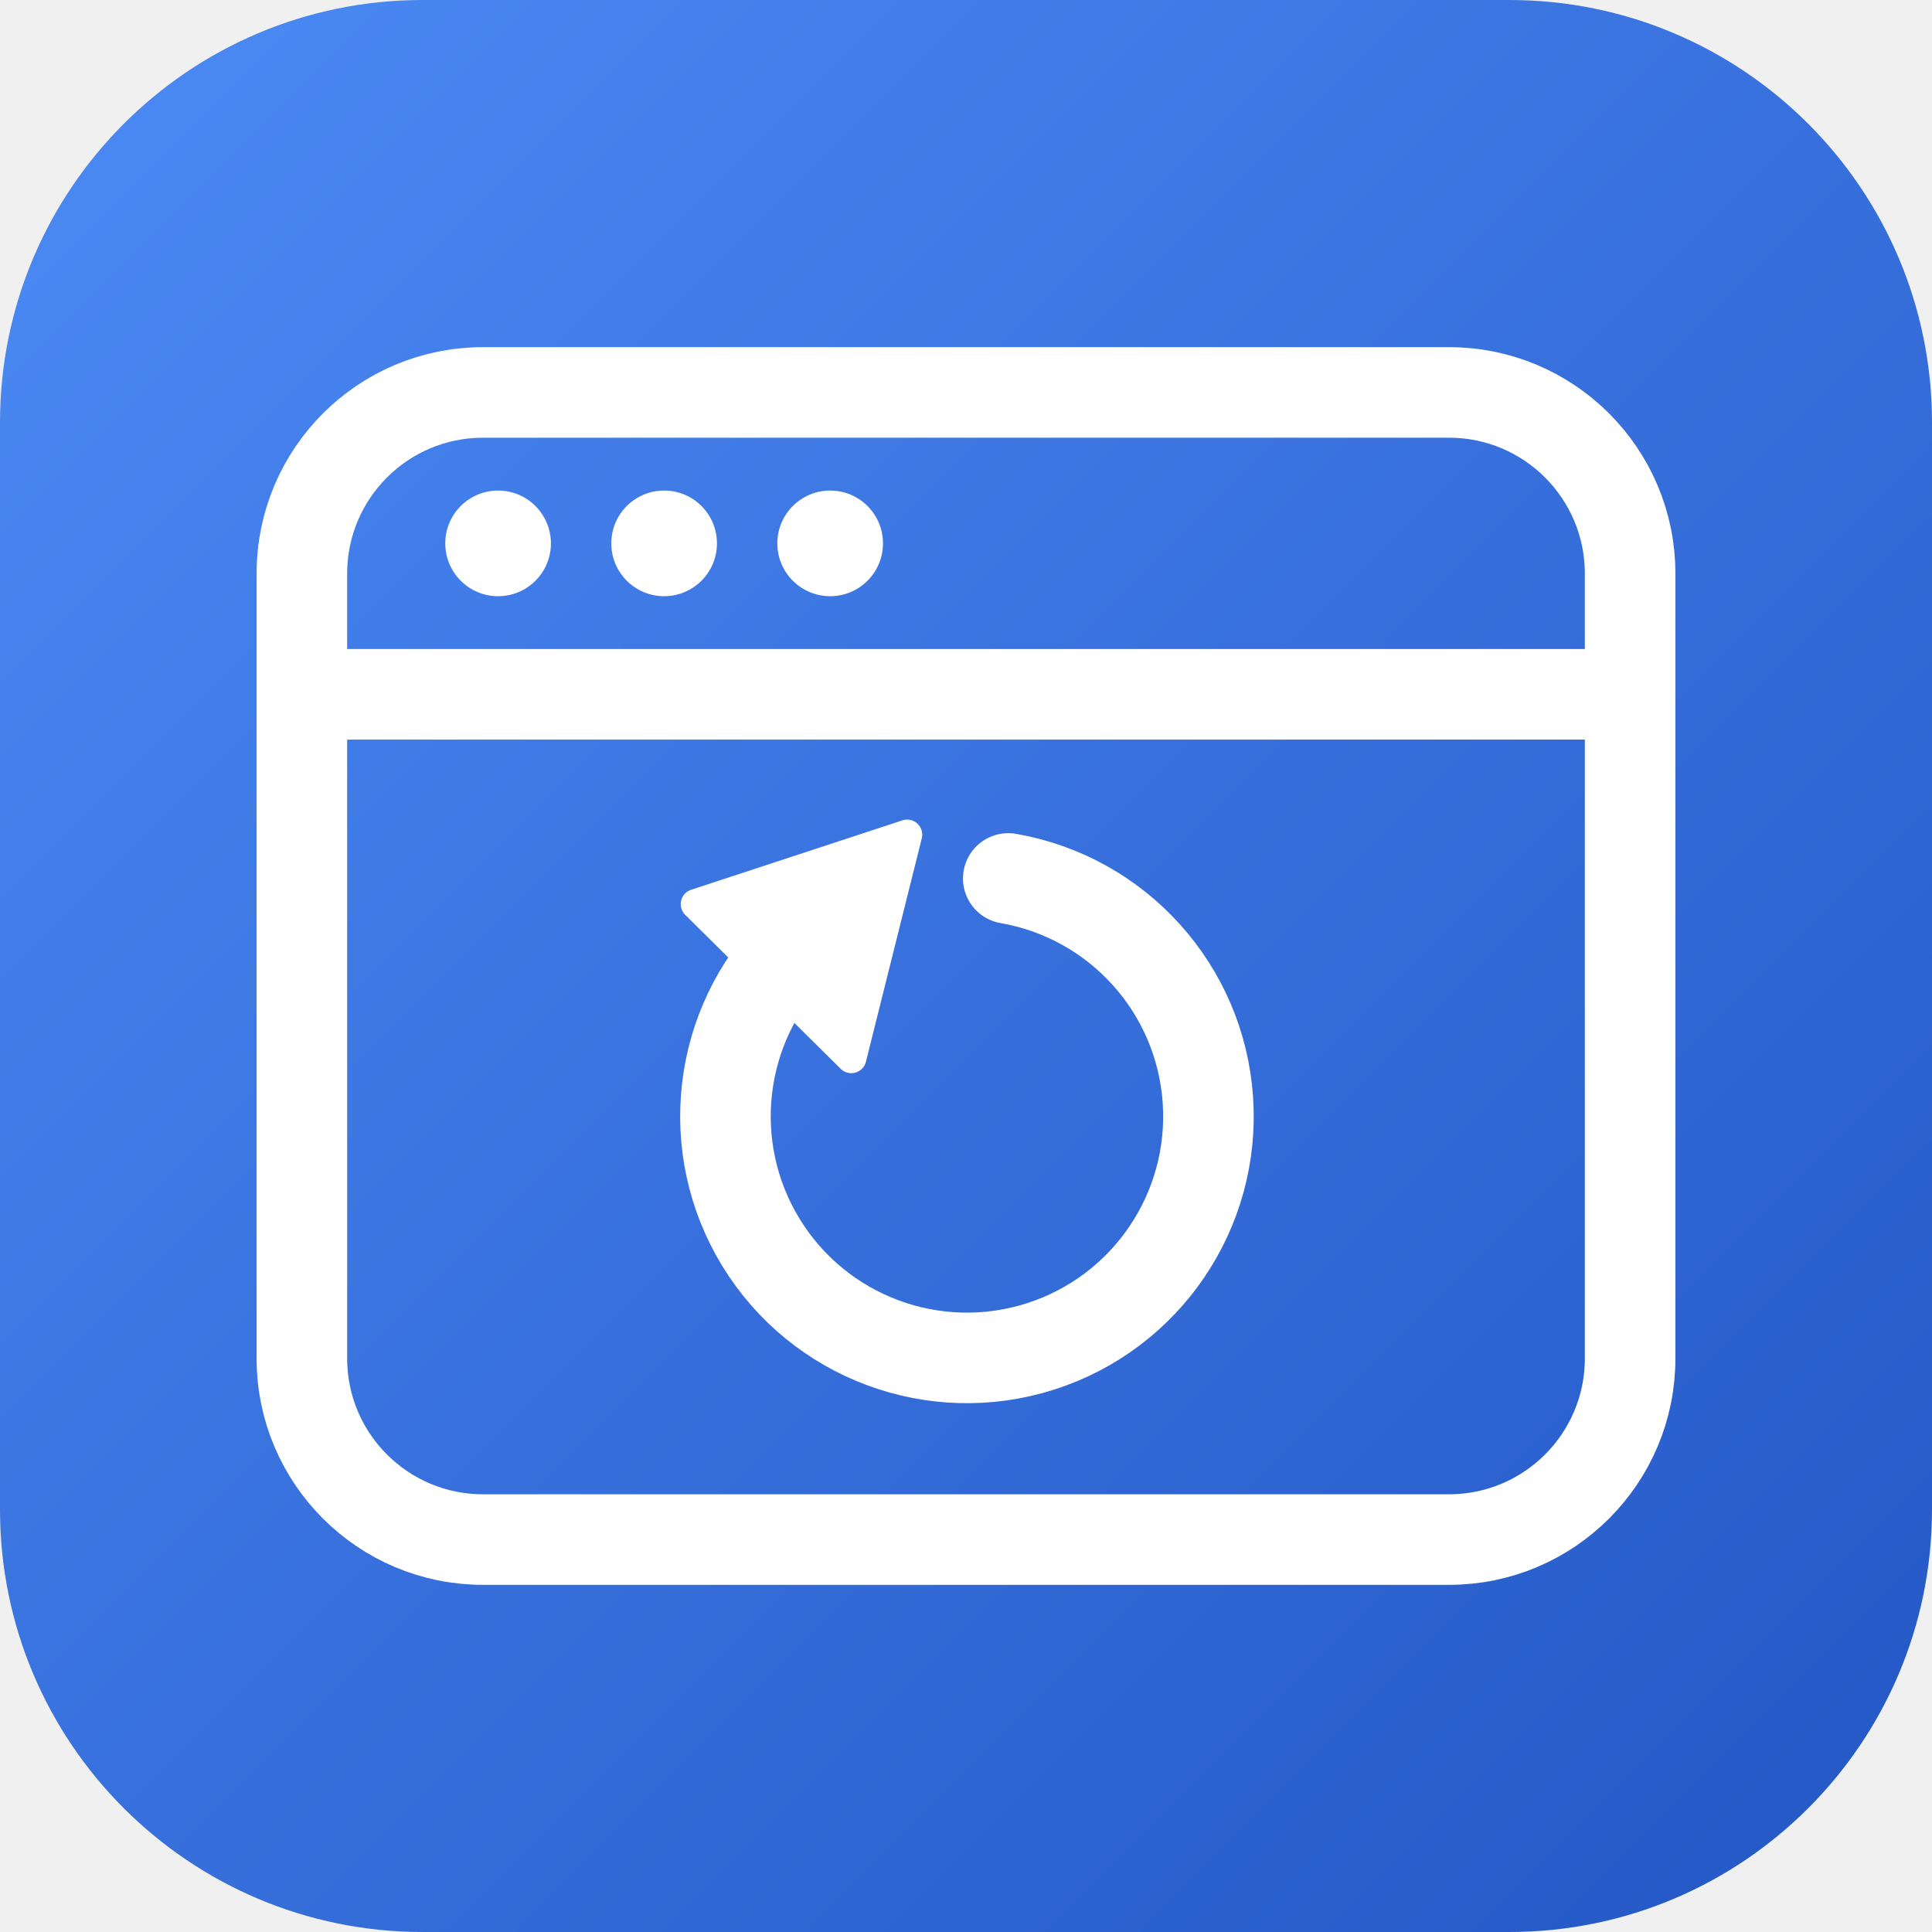
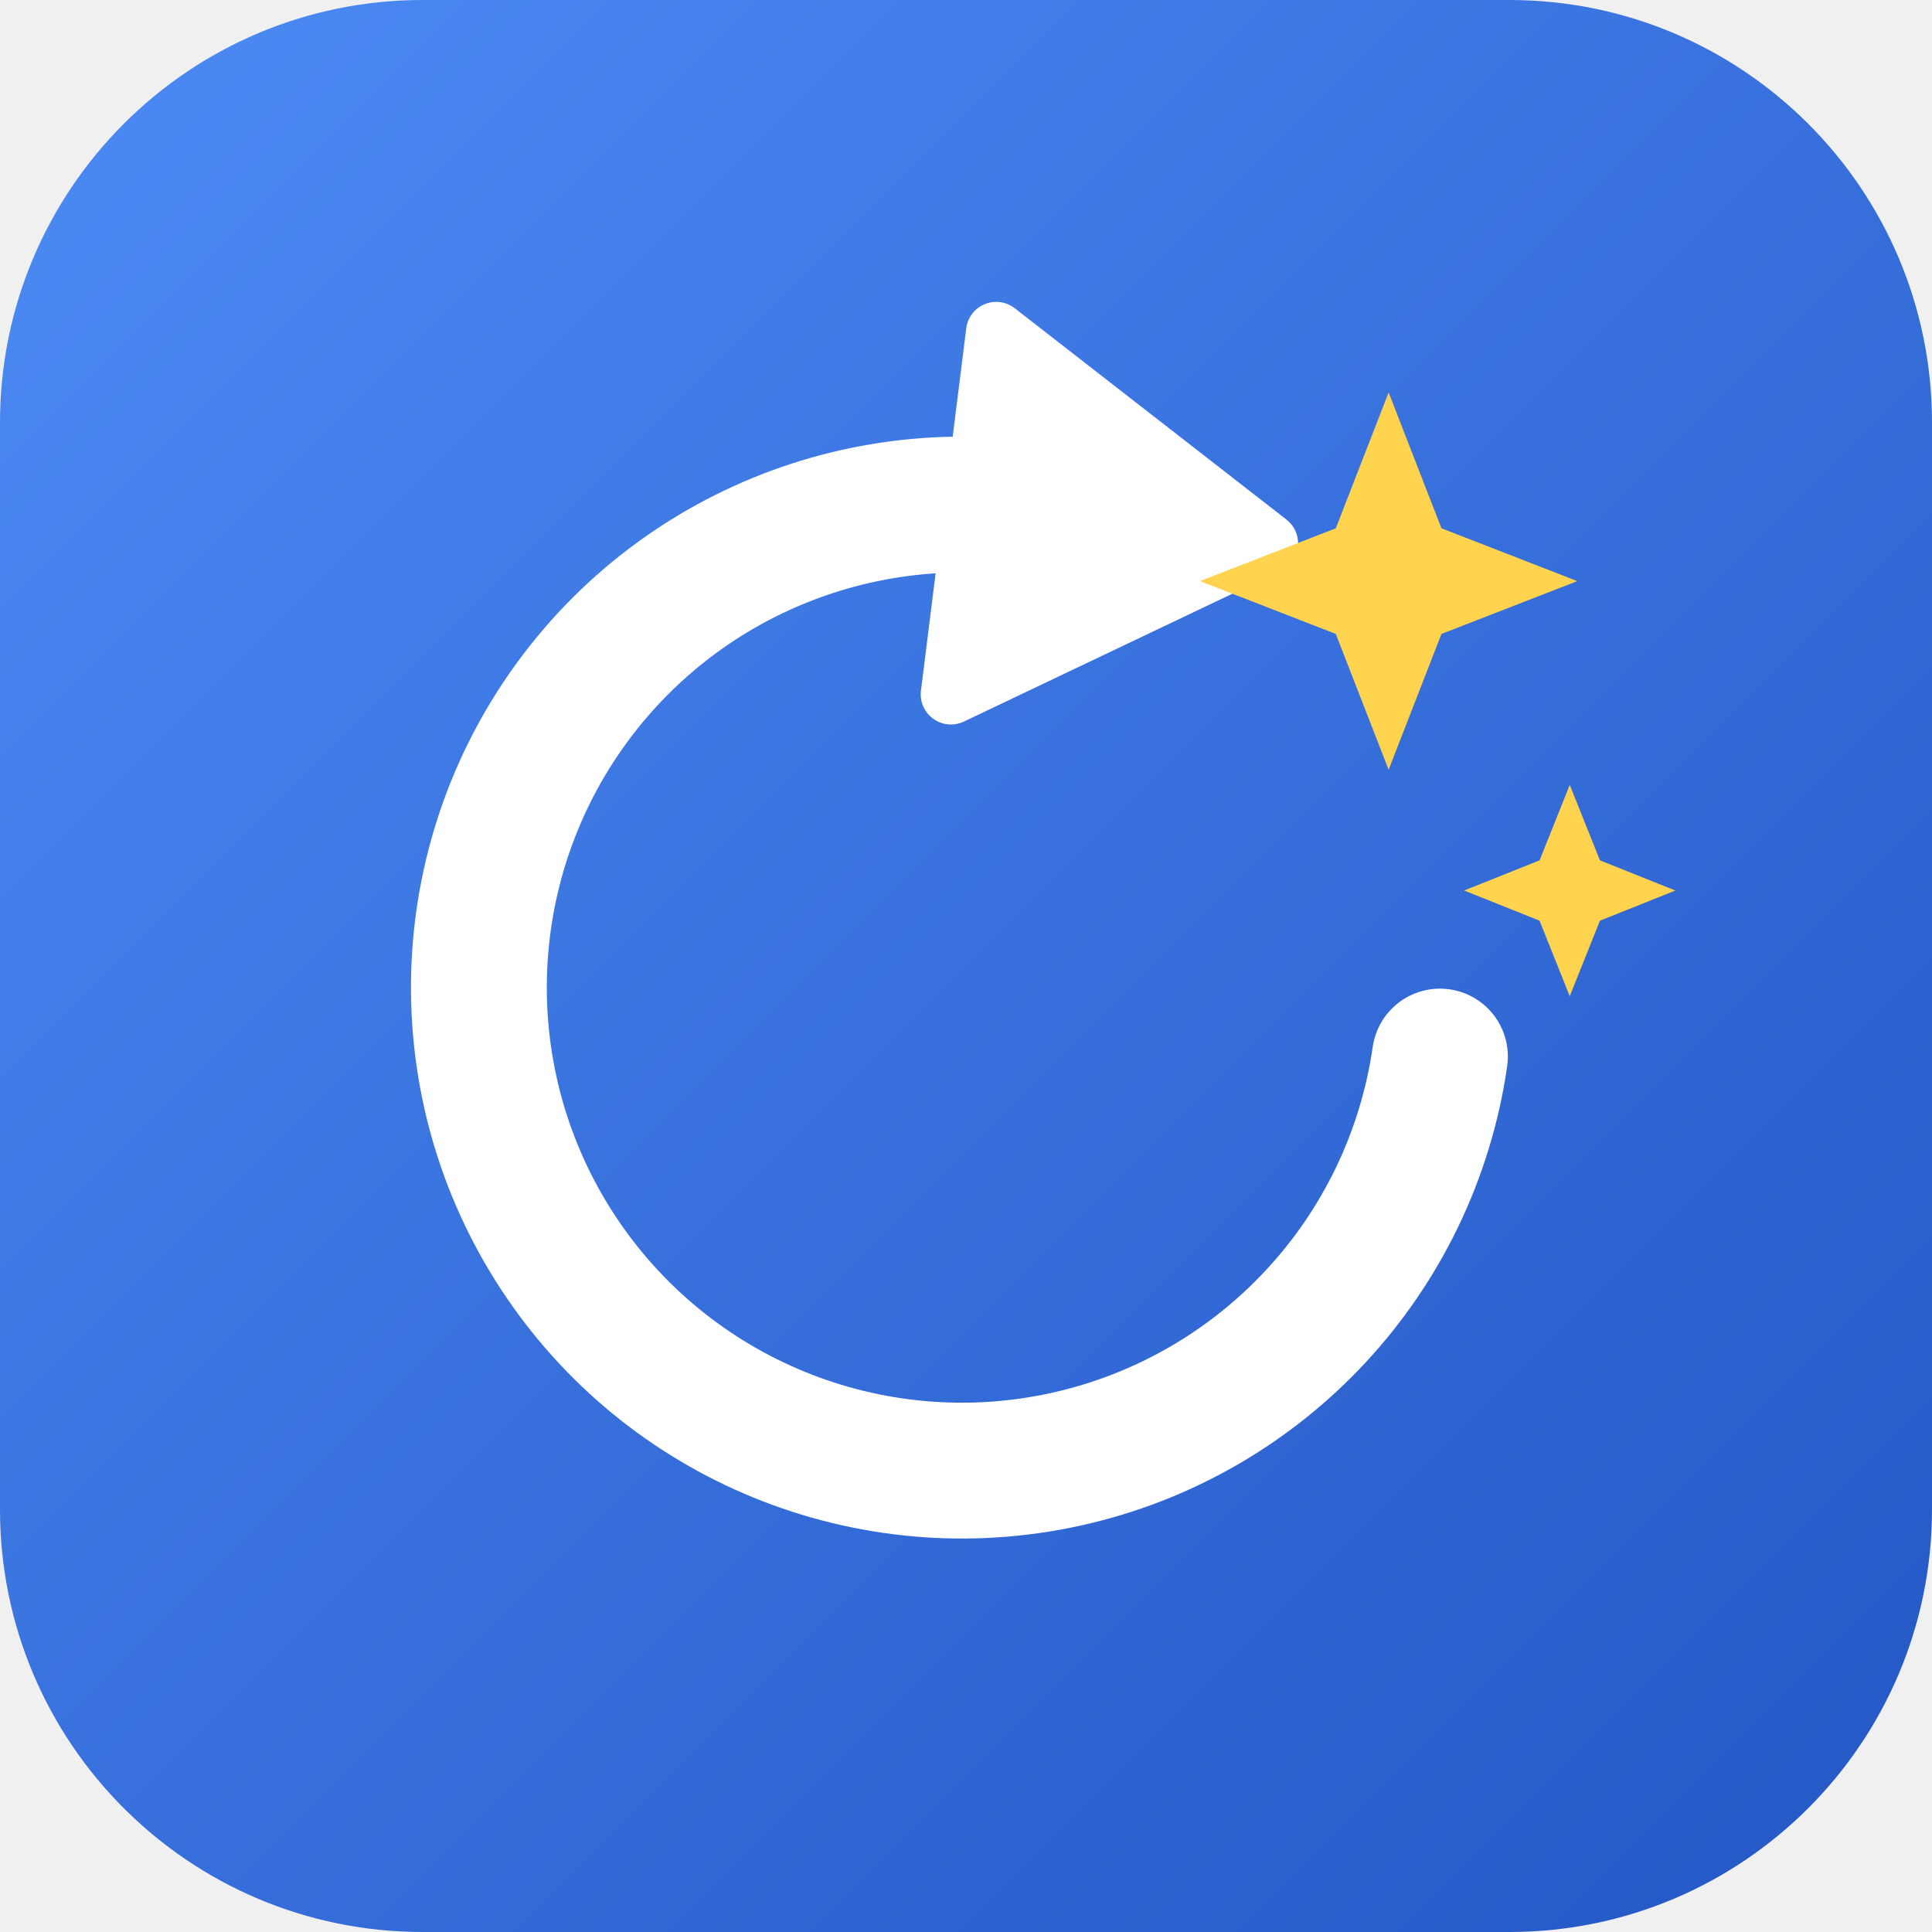
<svg xmlns="http://www.w3.org/2000/svg" viewBox="0 0 128 128" width="128" height="128" role="img" aria-labelledby="title">
  <defs>
    <linearGradient id="bg" x1="0" y1="0" x2="1" y2="1">
      <stop offset="0" stop-color="#4c8bf5" />
      <stop offset="1" stop-color="#2356c4" />
    </linearGradient>
  </defs>
  <rect width="128" height="128" rx="28" fill="url(#bg)" />
-   <rect x="20" y="26" width="88" height="76" rx="12" fill="none" stroke="#fff" stroke-width="6" />
-   <path d="M20 46h88" stroke="#fff" stroke-width="6" />
-   <circle cx="33" cy="36" r="3.5" fill="#fff" />
-   <circle cx="44" cy="36" r="3.5" fill="#fff" />
-   <circle cx="55" cy="36" r="3.5" fill="#fff" />
-   <path d="M66.8 58.2A16 16 0 1 1 52.7 62.7" fill="none" stroke="#fff" stroke-width="6" stroke-linecap="round" />
-   <path d="M60.1 55.3 46.1 59.9 56.4 70.1z" fill="#fff" stroke="#fff" stroke-width="2" stroke-linejoin="round" />
+   <path d="M72.3 34.6A32 32 0 1 0 95.4 70" fill="none" stroke="#fff" stroke-width="9" stroke-linecap="round" />
+   <path d="M66 22 84 36 63 46z" fill="#fff" stroke="#fff" stroke-width="4" stroke-linejoin="round" />
+   <path d="M92 26l3.5 9 9 3.5-9 3.5-3.5 9-3.5-9-9-3.5 9-3.5z" fill="#ffd34d" />
+   <path d="M104 52l2 5 5 2-5 2-2 5-2-5-5-2 5-2z" fill="#ffd34d" />
</svg>
